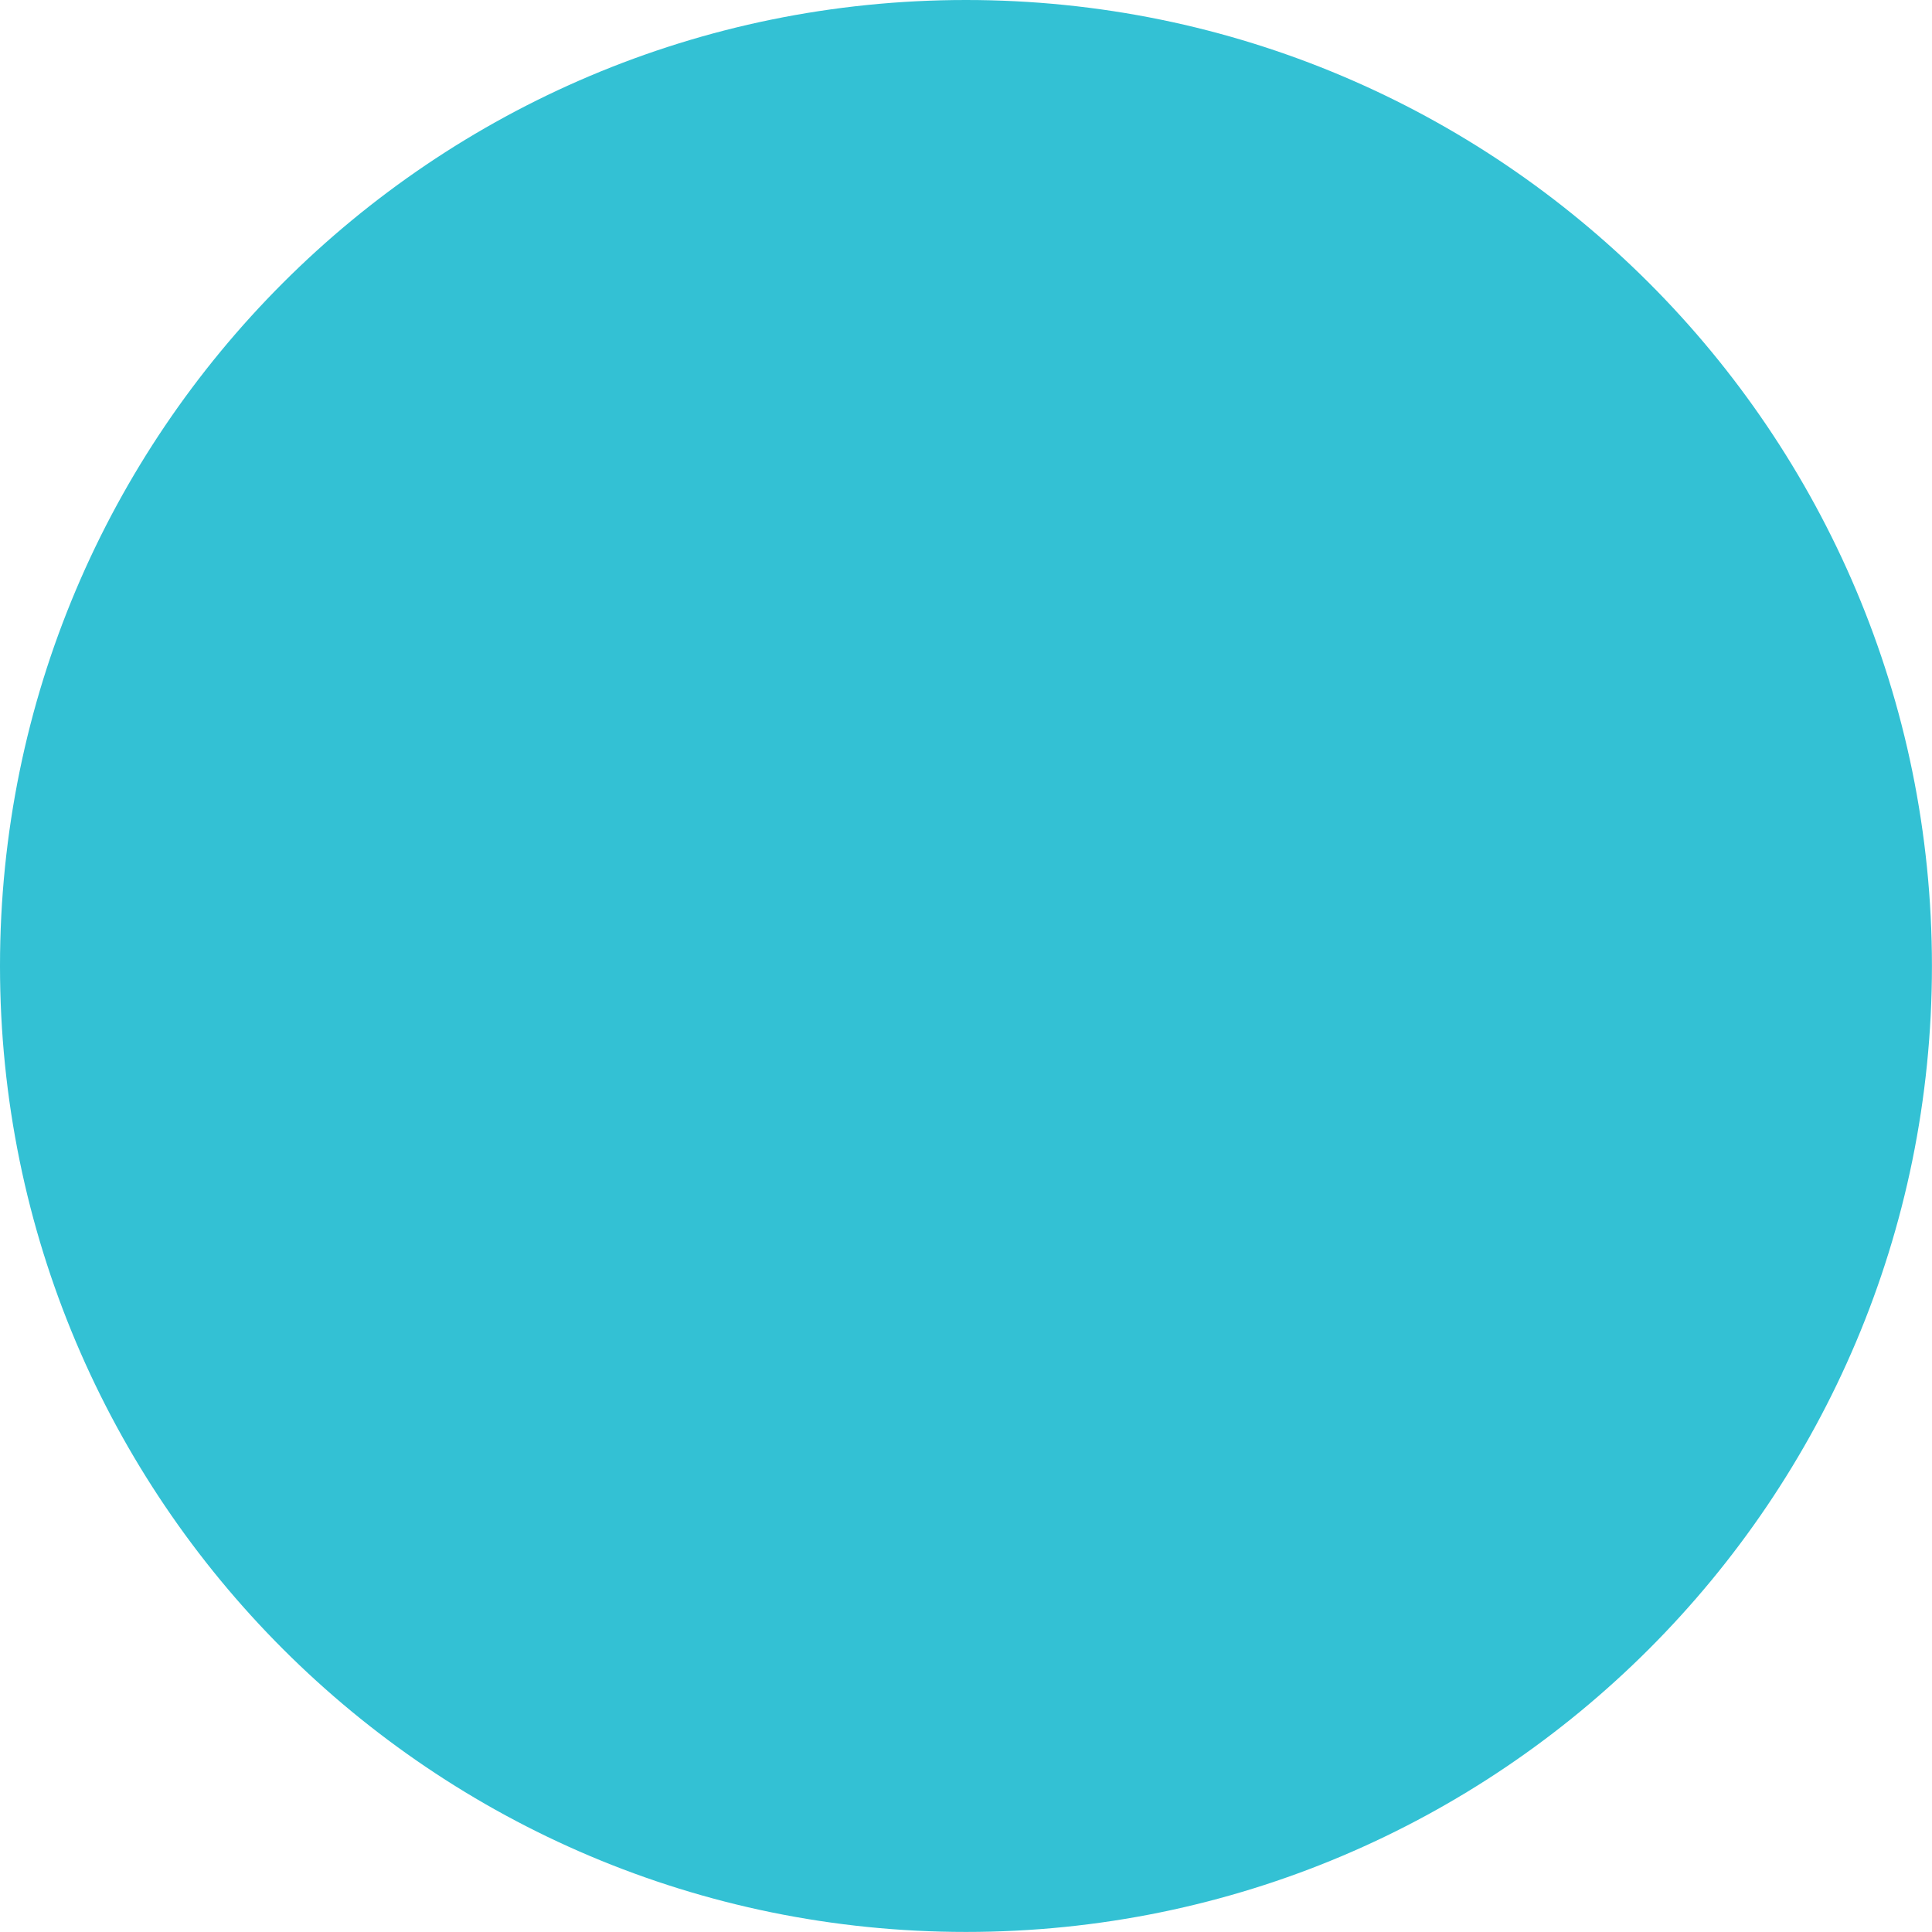
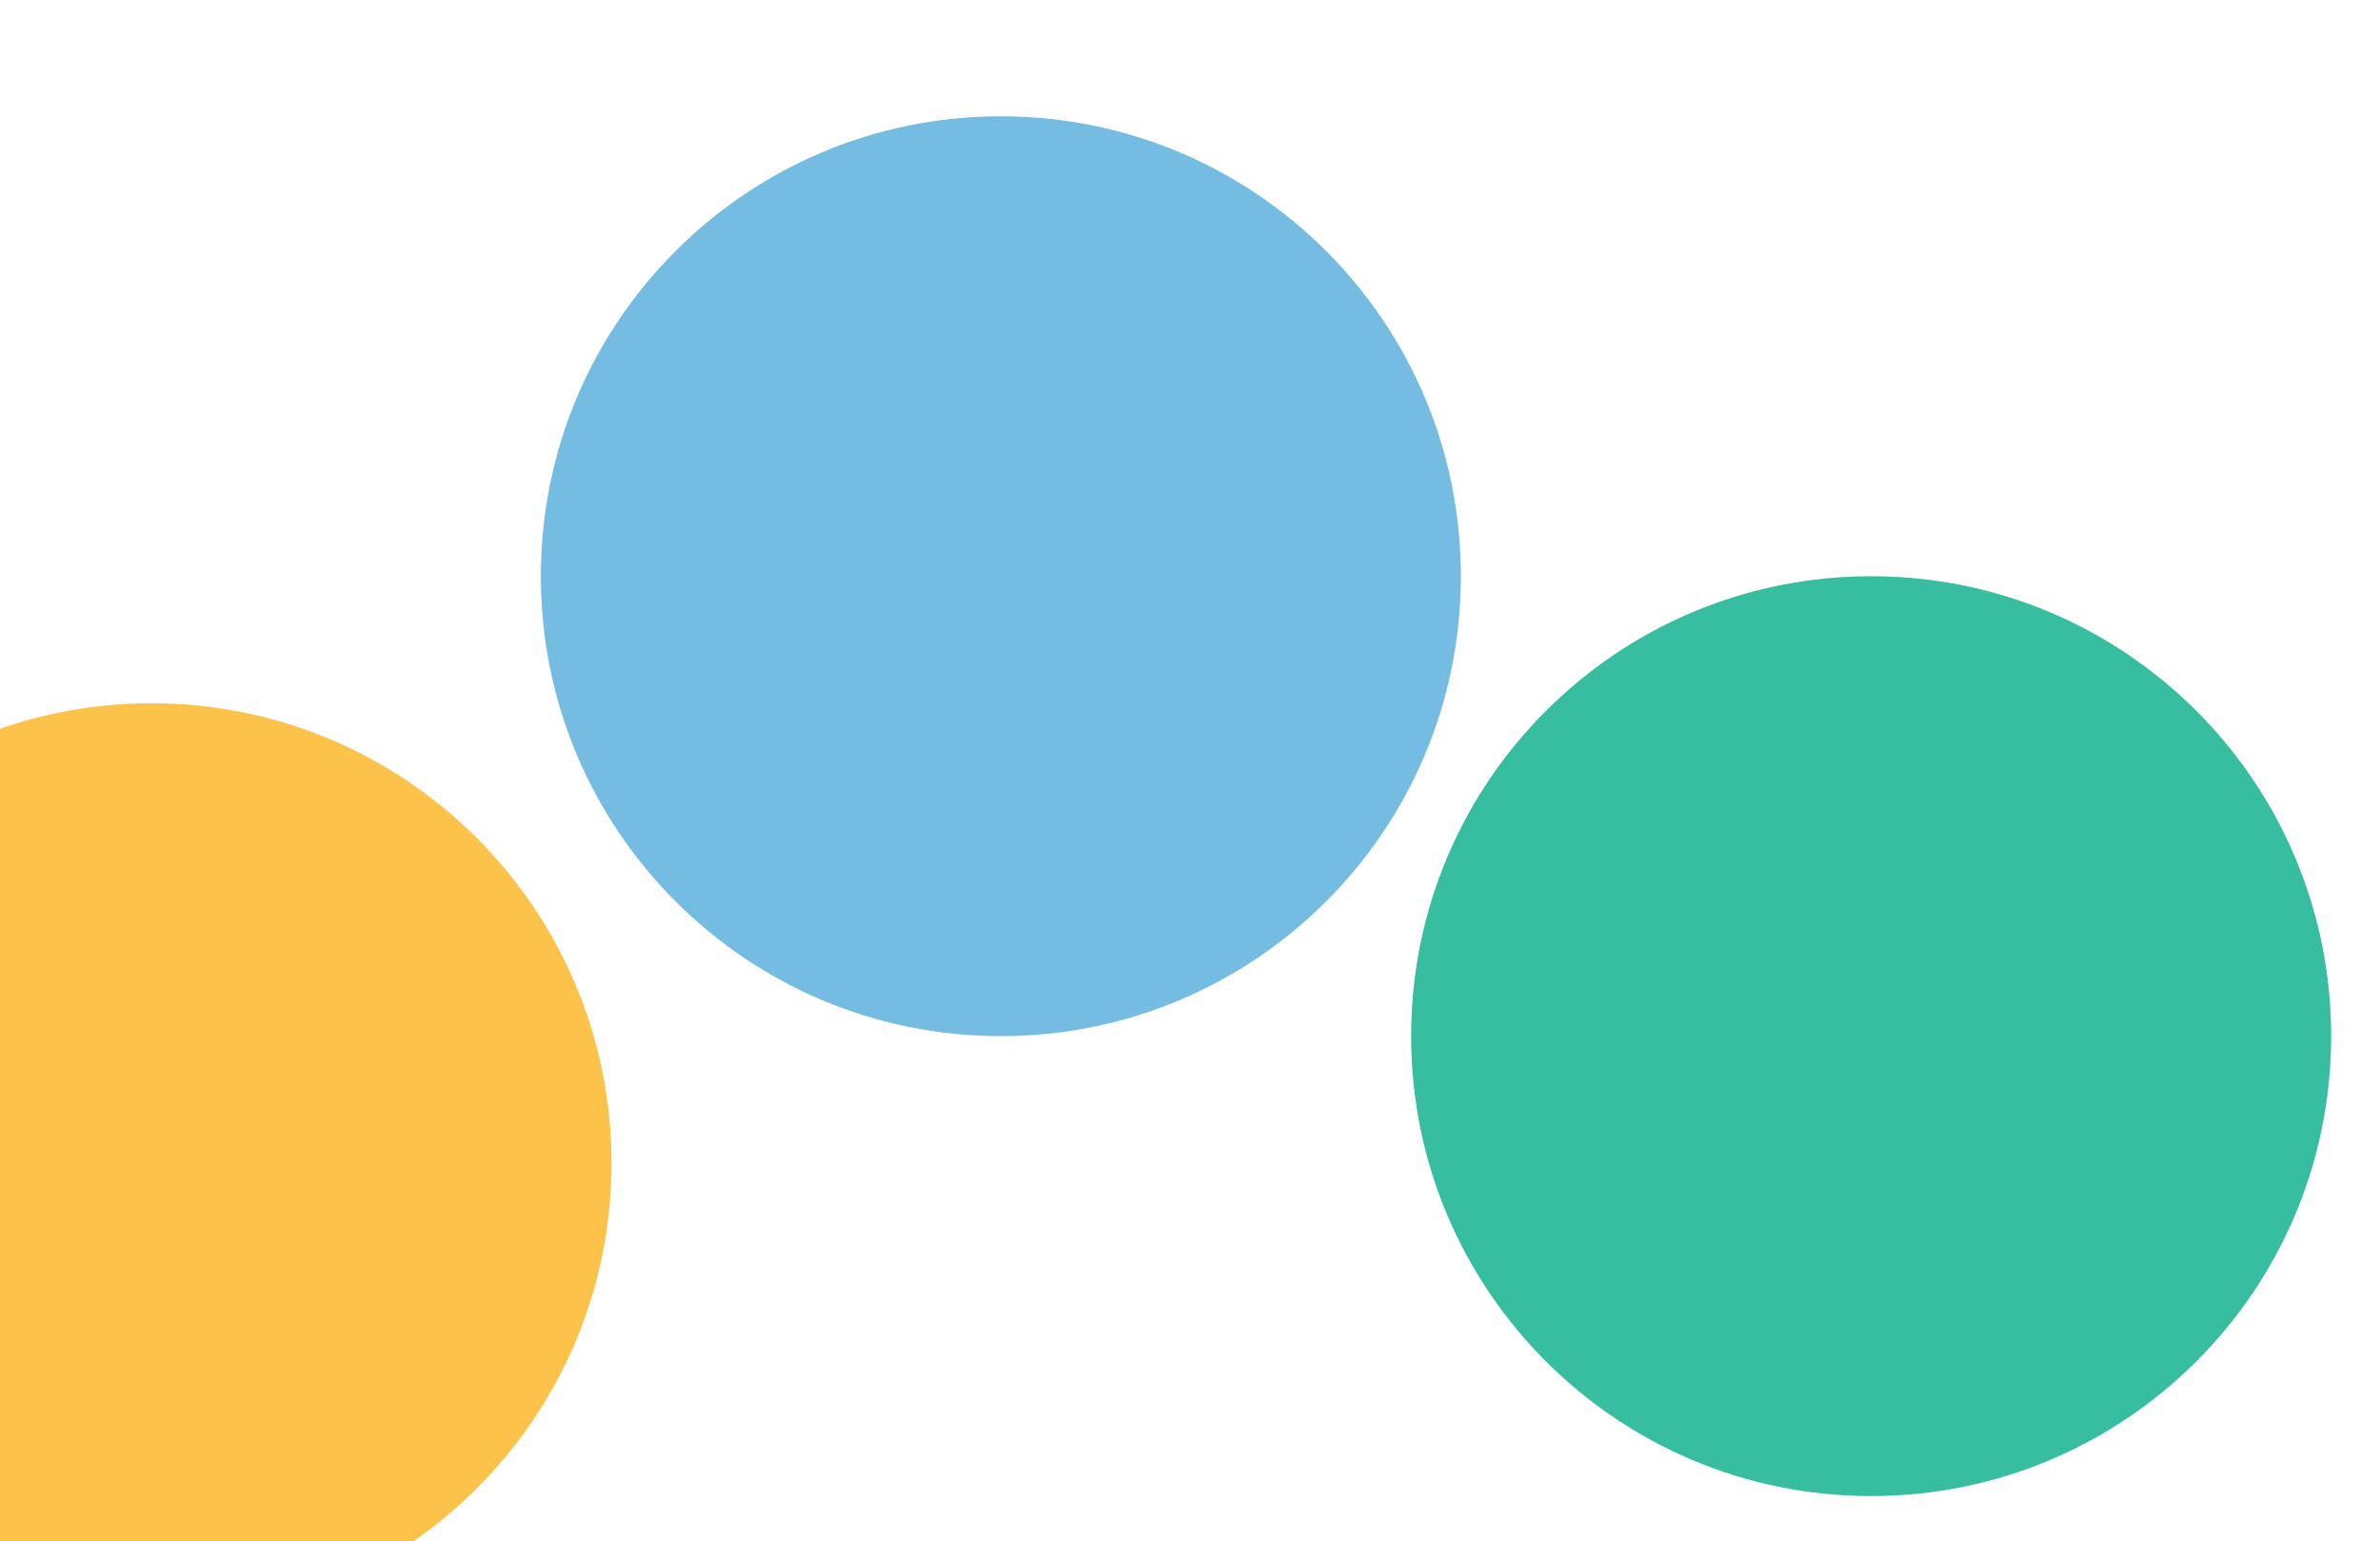
- <svg xmlns="http://www.w3.org/2000/svg" viewBox="0 0 316.43 316.43">
-   <defs>
-     <style>.cls-1{fill:#33c1d4;}</style>
-   </defs>
-   <g id="Layer_2" data-name="Layer 2">
-     <g id="Layer_1-2" data-name="Layer 1">
-       <circle class="cls-1" cx="158.21" cy="158.21" r="158.21" />
+ <svg xmlns="http://www.w3.org/2000/svg" version="1.1" id="Layer_1" x="0px" y="0px" viewBox="0 0 818.5 529.9" style="enable-background:new 0 0 818.5 529.9;" xml:space="preserve">
+   <style type="text/css">
+ 	.st0{fill:#902AED;}
+ 	.st1{fill:#74BCE2;}
+ 	.st2{fill:#37BDA0;}
+ 	.st3{fill:#FDC249;}
+ </style>
+   <g>
+     <g id="Layer_1-2">
+       <circle class="st0" cx="-243.7" cy="158.2" r="158.2" />
+     </g>
+   </g>
+   <g>
+     <g id="Layer_1-2_1_">
+       <circle class="st1" cx="344.2" cy="198.2" r="158.2" />
+     </g>
+   </g>
+   <g>
+     <g id="Layer_1-2_2_">
+       <circle class="st2" cx="643.5" cy="356.4" r="158.2" />
+     </g>
+   </g>
+   <g>
+     <g id="Layer_1-2_3_">
+       <circle class="st3" cx="52.1" cy="400.1" r="158.2" />
    </g>
  </g>
</svg>
